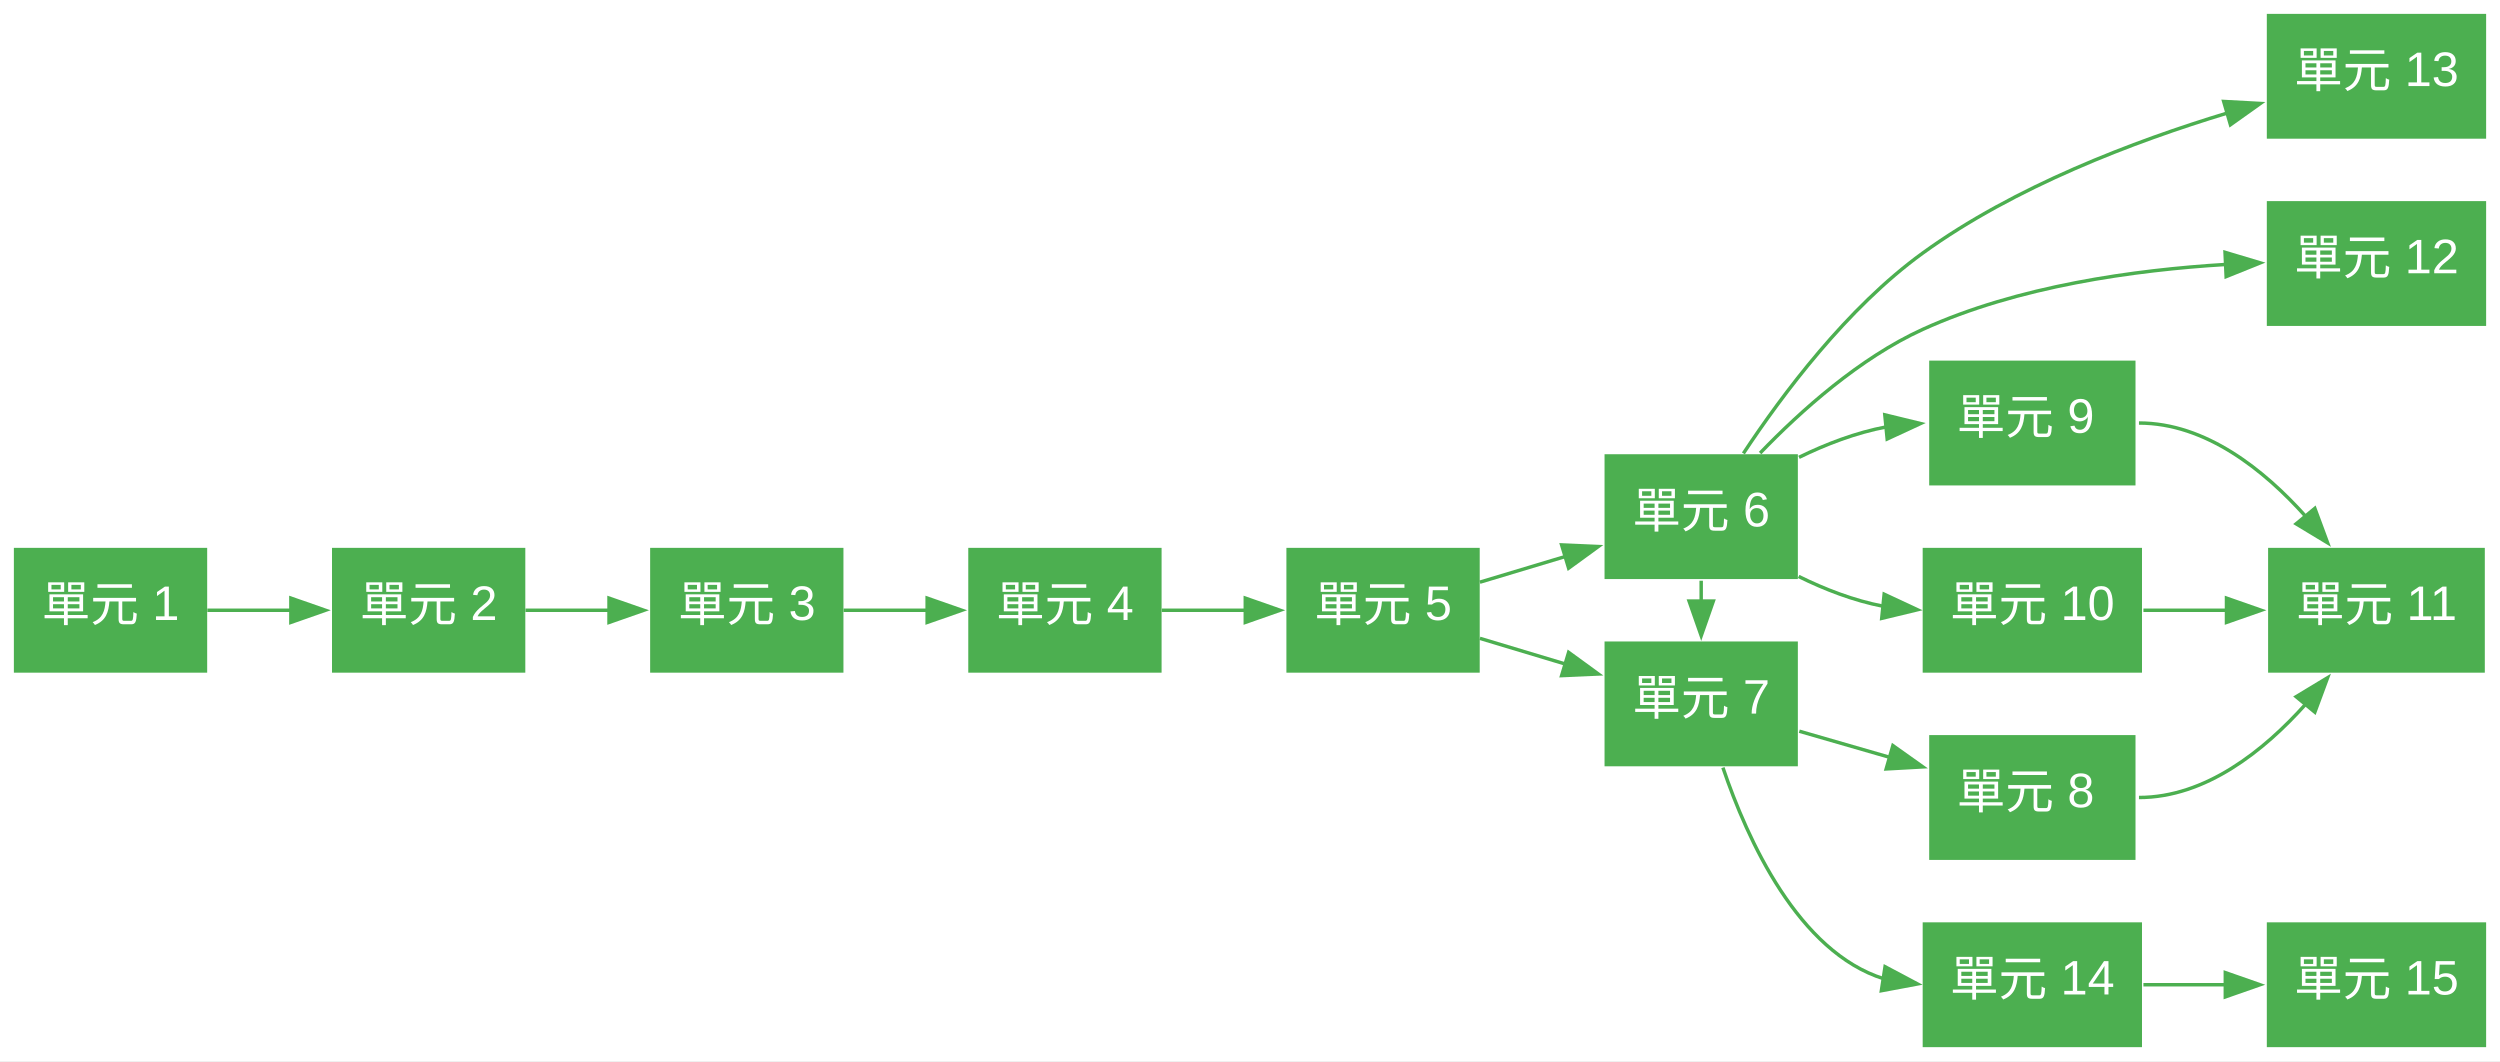
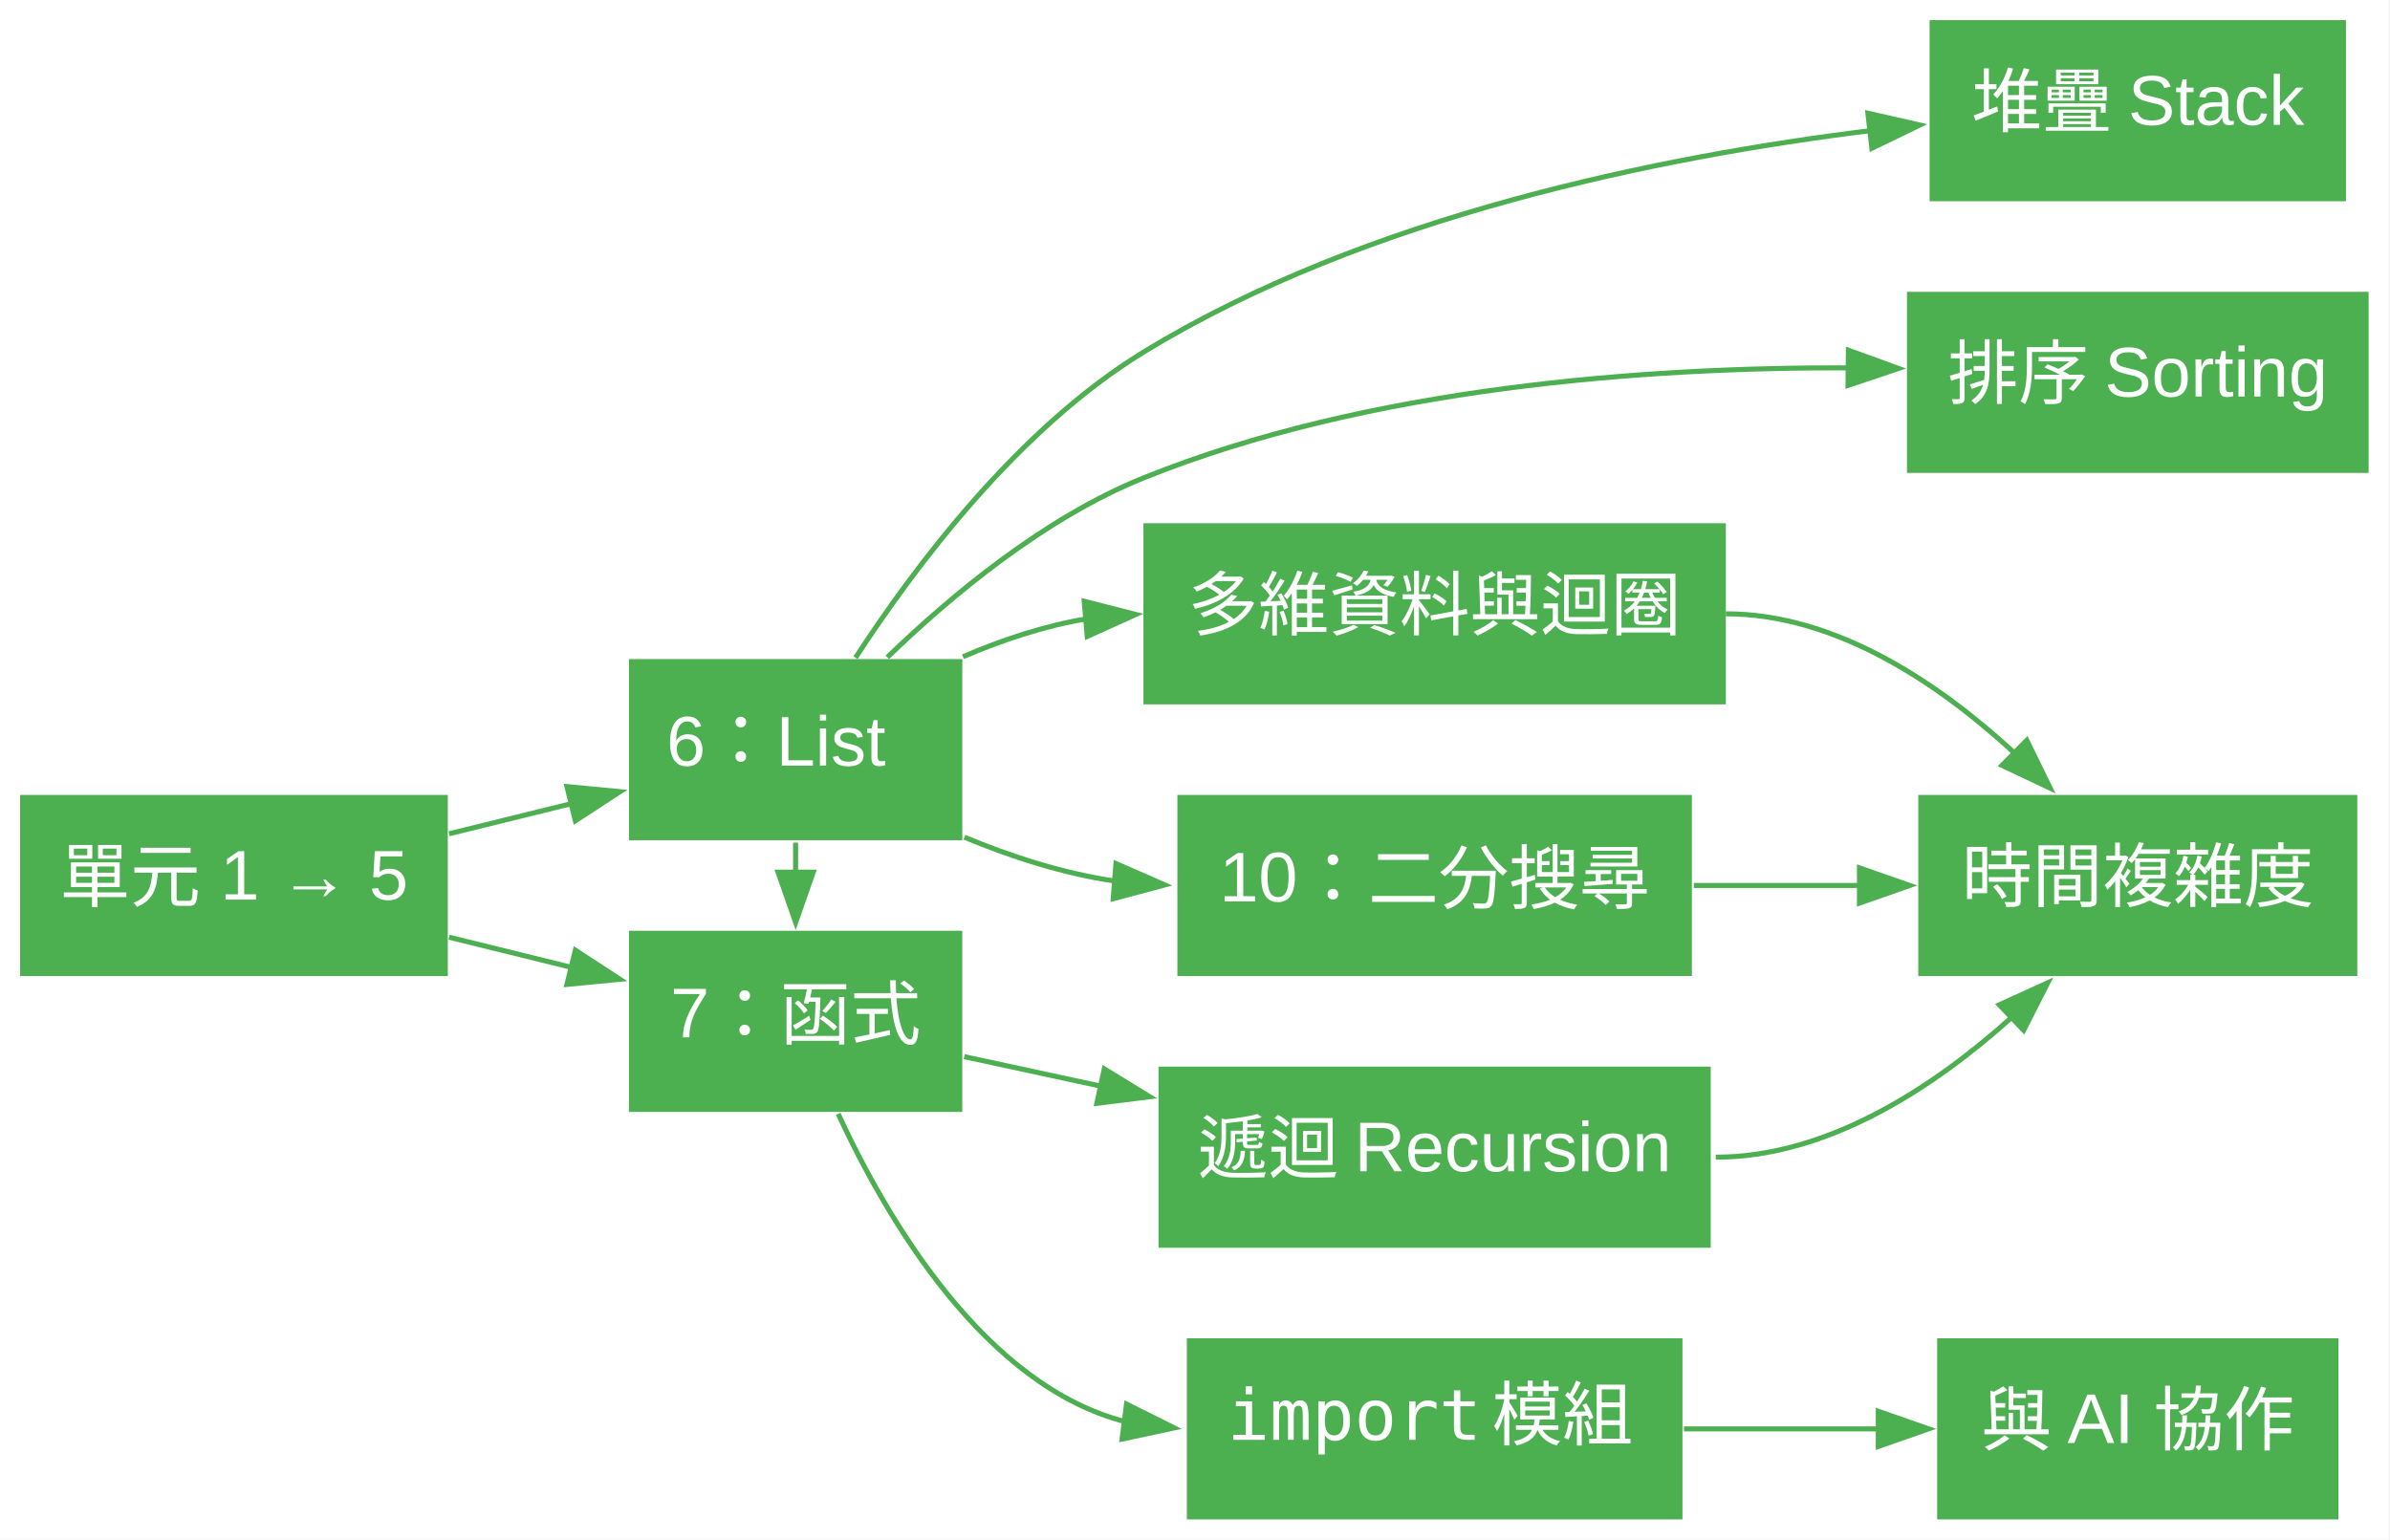
- <svg xmlns="http://www.w3.org/2000/svg" width="721pt" height="306pt" viewBox="0.00 0.00 721.00 306.00">
+ <svg xmlns="http://www.w3.org/2000/svg" width="475pt" height="306pt" viewBox="0.00 0.00 475.00 306.00">
  <g id="graph0" class="graph" transform="scale(1 1) rotate(0) translate(4 302)">
-     <polygon fill="white" stroke="none" points="-4,4 -4,-302 717,-302 717,4 -4,4" />
+     <polygon fill="white" stroke="none" points="-4,4 -4,-302 470.75,-302 470.75,4 -4,4" />
    <g id="node1" class="node">
-       <polygon fill="#4caf50" stroke="none" points="55.75,-144 0,-144 0,-108 55.75,-108 55.75,-144" />
-       <text xml:space="preserve" text-anchor="middle" x="27.88" y="-122.83" font-family="Arial" font-size="14.00" fill="white">單元 1</text>
+       <polygon fill="#4caf50" stroke="none" points="85,-144 0,-144 0,-108 85,-108 85,-144" />
+       <text xml:space="preserve" text-anchor="middle" x="42.5" y="-122.83" font-family="Arial" font-size="14.00" fill="white">單元 1 → 5</text>
    </g>
    <g id="node2" class="node">
-       <polygon fill="#4caf50" stroke="none" points="147.5,-144 91.75,-144 91.75,-108 147.5,-108 147.5,-144" />
-       <text xml:space="preserve" text-anchor="middle" x="119.62" y="-122.83" font-family="Arial" font-size="14.00" fill="white">單元 2</text>
+       <polygon fill="#4caf50" stroke="none" points="187.25,-171 121,-171 121,-135 187.25,-135 187.25,-171" />
+       <text xml:space="preserve" text-anchor="middle" x="154.12" y="-149.82" font-family="Arial" font-size="14.00" fill="white">6：List  </text>
    </g>
    <g id="edge1" class="edge">
-       <path fill="none" stroke="#4caf50" d="M55.8,-126C63.45,-126 71.94,-126 80.13,-126" />
-       <polygon fill="#4caf50" stroke="#4caf50" points="79.89,-129.5 89.89,-126 79.89,-122.5 79.89,-129.5" />
+       <path fill="none" stroke="#4caf50" d="M85.26,-136.28C93.24,-138.25 101.61,-140.31 109.64,-142.29" />
+       <polygon fill="#4caf50" stroke="#4caf50" points="108.67,-145.66 119.22,-144.65 110.35,-138.86 108.67,-145.66" />
    </g>
    <g id="node3" class="node">
-       <polygon fill="#4caf50" stroke="none" points="239.25,-144 183.5,-144 183.5,-108 239.25,-108 239.25,-144" />
-       <text xml:space="preserve" text-anchor="middle" x="211.38" y="-122.83" font-family="Arial" font-size="14.00" fill="white">單元 3</text>
+       <polygon fill="#4caf50" stroke="none" points="187.25,-117 121,-117 121,-81 187.25,-81 187.25,-117" />
+       <text xml:space="preserve" text-anchor="middle" x="154.12" y="-95.83" font-family="Arial" font-size="14.00" fill="white">7：函式</text>
    </g>
    <g id="edge2" class="edge">
-       <path fill="none" stroke="#4caf50" d="M147.55,-126C155.2,-126 163.69,-126 171.88,-126" />
-       <polygon fill="#4caf50" stroke="#4caf50" points="171.64,-129.5 181.64,-126 171.64,-122.5 171.64,-129.5" />
+       <path fill="none" stroke="#4caf50" d="M85.26,-115.72C93.24,-113.75 101.61,-111.69 109.64,-109.71" />
+       <polygon fill="#4caf50" stroke="#4caf50" points="110.35,-113.14 119.22,-107.35 108.67,-106.34 110.35,-113.14" />
+     </g>
+     <g id="edge3" class="edge">
+       <path fill="none" stroke="#4caf50" d="M154.12,-134.51C154.12,-132.52 154.12,-130.53 154.12,-128.54" />
+       <polygon fill="#4caf50" stroke="#4caf50" points="157.63,-128.65 154.13,-118.65 150.63,-128.65 157.63,-128.65" />
    </g>
    <g id="node4" class="node">
-       <polygon fill="#4caf50" stroke="none" points="331,-144 275.25,-144 275.25,-108 331,-108 331,-144" />
-       <text xml:space="preserve" text-anchor="middle" x="303.12" y="-122.83" font-family="Arial" font-size="14.00" fill="white">單元 4</text>
+       <polygon fill="#4caf50" stroke="none" points="339,-198 223.25,-198 223.25,-162 339,-162 339,-198" />
+       <text xml:space="preserve" text-anchor="middle" x="281.12" y="-176.82" font-family="Arial" font-size="14.00" fill="white">多維資料與迴圈</text>
    </g>
-     <g id="edge3" class="edge">
-       <path fill="none" stroke="#4caf50" d="M239.3,-126C246.95,-126 255.44,-126 263.63,-126" />
-       <polygon fill="#4caf50" stroke="#4caf50" points="263.39,-129.5 273.39,-126 263.39,-122.5 263.39,-129.5" />
+     <g id="edge4" class="edge">
+       <path fill="none" stroke="#4caf50" d="M187.38,-171.46C195.05,-174.76 203.49,-177.6 212.03,-179.02" />
+       <polygon fill="#4caf50" stroke="#4caf50" points="211.48,-182.49 221.74,-179.87 212.08,-175.51 211.48,-182.49" />
    </g>
    <g id="node5" class="node">
-       <polygon fill="#4caf50" stroke="none" points="422.75,-144 367,-144 367,-108 422.75,-108 422.75,-144" />
-       <text xml:space="preserve" text-anchor="middle" x="394.88" y="-122.83" font-family="Arial" font-size="14.00" fill="white">單元 5</text>
+       <polygon fill="#4caf50" stroke="none" points="332.25,-144 230,-144 230,-108 332.25,-108 332.25,-144" />
+       <text xml:space="preserve" text-anchor="middle" x="281.12" y="-122.83" font-family="Arial" font-size="14.00" fill="white">10：二分搜尋</text>
    </g>
-     <g id="edge4" class="edge">
-       <path fill="none" stroke="#4caf50" d="M331.05,-126C338.7,-126 347.19,-126 355.38,-126" />
-       <polygon fill="#4caf50" stroke="#4caf50" points="355.14,-129.5 365.14,-126 355.14,-122.5 355.14,-129.5" />
+     <g id="edge5" class="edge">
+       <path fill="none" stroke="#4caf50" d="M187.67,-135.6C196.89,-131.76 207.27,-128.38 217.71,-126.86" />
+       <polygon fill="#4caf50" stroke="#4caf50" points="217.79,-130.36 227.49,-126.11 217.25,-123.38 217.79,-130.36" />
+     </g>
+     <g id="node10" class="node">
+       <polygon fill="#4caf50" stroke="none" points="462.25,-298 379.5,-298 379.5,-262 462.25,-262 462.25,-298" />
+       <text xml:space="preserve" text-anchor="middle" x="420.88" y="-276.82" font-family="Arial" font-size="14.00" fill="white">堆疊 Stack</text>
+     </g>
+     <g id="edge12" class="edge">
+       <path fill="none" stroke="#4caf50" d="M166.03,-171.27C177.85,-189.46 198.38,-216.78 223.25,-232 267.49,-259.08 326.09,-270.89 367.78,-276.04" />
+       <polygon fill="#4caf50" stroke="#4caf50" points="367.23,-279.5 377.56,-277.15 368.02,-272.54 367.23,-279.5" />
+     </g>
+     <g id="node11" class="node">
+       <polygon fill="#4caf50" stroke="none" points="466.75,-244 375,-244 375,-208 466.75,-208 466.75,-244" />
+       <text xml:space="preserve" text-anchor="middle" x="420.88" y="-222.82" font-family="Arial" font-size="14.00" fill="white">排序 Sorting</text>
+     </g>
+     <g id="edge13" class="edge">
+       <path fill="none" stroke="#4caf50" d="M172.34,-171.35C185.12,-183.69 203.65,-199.1 223.25,-207 268.07,-225.07 323.13,-229.01 363.57,-228.89" />
+       <polygon fill="#4caf50" stroke="#4caf50" points="363.36,-232.39 373.32,-228.77 363.28,-225.39 363.36,-232.39" />
    </g>
    <g id="node6" class="node">
-       <polygon fill="#4caf50" stroke="none" points="514.5,-171 458.75,-171 458.75,-135 514.5,-135 514.5,-171" />
-       <text xml:space="preserve" text-anchor="middle" x="486.62" y="-149.82" font-family="Arial" font-size="14.00" fill="white">單元 6</text>
+       <polygon fill="#4caf50" stroke="none" points="336,-90 226.25,-90 226.25,-54 336,-54 336,-90" />
+       <text xml:space="preserve" text-anchor="middle" x="281.12" y="-68.83" font-family="Arial" font-size="14.00" fill="white">遞迴 Recursion</text>
    </g>
-     <g id="edge5" class="edge">
-       <path fill="none" stroke="#4caf50" d="M422.8,-134.1C430.54,-136.43 439.13,-139.01 447.41,-141.5" />
-       <polygon fill="#4caf50" stroke="#4caf50" points="446.37,-144.85 456.96,-144.38 448.39,-138.14 446.37,-144.85" />
+     <g id="edge6" class="edge">
+       <path fill="none" stroke="#4caf50" d="M187.64,-91.98C196.06,-90.16 205.44,-88.13 214.9,-86.09" />
+       <polygon fill="#4caf50" stroke="#4caf50" points="215.47,-89.55 224.51,-84.01 213.99,-82.7 215.47,-89.55" />
    </g>
    <g id="node7" class="node">
-       <polygon fill="#4caf50" stroke="none" points="514.5,-117 458.75,-117 458.75,-81 514.5,-81 514.5,-117" />
-       <text xml:space="preserve" text-anchor="middle" x="486.62" y="-95.83" font-family="Arial" font-size="14.00" fill="white">單元 7</text>
-     </g>
-     <g id="edge6" class="edge">
-       <path fill="none" stroke="#4caf50" d="M422.8,-117.9C430.54,-115.57 439.13,-112.99 447.41,-110.5" />
-       <polygon fill="#4caf50" stroke="#4caf50" points="448.39,-113.86 456.96,-107.62 446.37,-107.15 448.39,-113.86" />
+       <polygon fill="#4caf50" stroke="none" points="330.38,-36 231.88,-36 231.88,0 330.38,0 330.38,-36" />
+       <text xml:space="preserve" text-anchor="start" x="239.88" y="-15.82" font-family="monospace" font-size="14.00" fill="white">import</text>
+       <text xml:space="preserve" text-anchor="start" x="289.38" y="-15.82" font-family="Arial" font-size="14.00" fill="white"> 模組</text>
    </g>
    <g id="edge7" class="edge">
-       <path fill="none" stroke="#4caf50" d="M486.62,-134.51C486.62,-132.52 486.62,-130.53 486.62,-128.54" />
-       <polygon fill="#4caf50" stroke="#4caf50" points="490.13,-128.65 486.63,-118.65 483.13,-128.65 490.13,-128.65" />
+       <path fill="none" stroke="#4caf50" d="M162.58,-80.62C172.38,-59.43 191.7,-26.58 219.72,-19.41" />
+       <polygon fill="#4caf50" stroke="#4caf50" points="219.89,-22.92 229.37,-18.19 219.01,-15.97 219.89,-22.92" />
+     </g>
+     <g id="node9" class="node">
+       <polygon fill="#4caf50" stroke="none" points="464.5,-144 377.25,-144 377.25,-108 464.5,-108 464.5,-144" />
+       <text xml:space="preserve" text-anchor="middle" x="420.88" y="-122.83" font-family="Arial" font-size="14.00" fill="white">時間複雜度</text>
+     </g>
+     <g id="edge10" class="edge">
+       <path fill="none" stroke="#4caf50" d="M339,-180C361.02,-180 381.59,-165.99 396.47,-152.24" />
+       <polygon fill="#4caf50" stroke="#4caf50" points="398.81,-154.86 403.47,-145.34 393.89,-149.87 398.81,-154.86" />
+     </g>
+     <g id="edge11" class="edge">
+       <path fill="none" stroke="#4caf50" d="M332.64,-126C343.46,-126 354.94,-126 365.9,-126" />
+       <polygon fill="#4caf50" stroke="#4caf50" points="365.56,-129.5 375.56,-126 365.56,-122.5 365.56,-129.5" />
+     </g>
+     <g id="edge9" class="edge">
+       <path fill="none" stroke="#4caf50" d="M337,-72C359.39,-72 380.48,-86.01 395.78,-99.76" />
+       <polygon fill="#4caf50" stroke="#4caf50" points="393.35,-102.28 402.99,-106.67 398.19,-97.23 393.35,-102.28" />
    </g>
    <g id="node8" class="node">
-       <polygon fill="#4caf50" stroke="none" points="611.88,-198 552.38,-198 552.38,-162 611.88,-162 611.88,-198" />
-       <text xml:space="preserve" text-anchor="middle" x="582.12" y="-176.82" font-family="Arial" font-size="14.00" fill="white">單元 9 </text>
+       <polygon fill="#4caf50" stroke="none" points="460.75,-36 381,-36 381,0 460.75,0 460.75,-36" />
+       <text xml:space="preserve" text-anchor="middle" x="420.88" y="-14.82" font-family="Arial" font-size="14.00" fill="white">與 AI 協作</text>
    </g>
    <g id="edge8" class="edge">
-       <path fill="none" stroke="#4caf50" d="M514.83,-170.1C522.52,-173.87 531.22,-177.23 540.1,-178.9" />
-       <polygon fill="#4caf50" stroke="#4caf50" points="539.58,-182.36 549.87,-179.85 540.26,-175.4 539.58,-182.36" />
-     </g>
-     <g id="node9" class="node">
-       <polygon fill="#4caf50" stroke="none" points="613.75,-144 550.5,-144 550.5,-108 613.75,-108 613.75,-144" />
-       <text xml:space="preserve" text-anchor="middle" x="582.12" y="-122.83" font-family="Arial" font-size="14.00" fill="white">單元 10</text>
-     </g>
-     <g id="edge9" class="edge">
-       <path fill="none" stroke="#4caf50" d="M514.73,-135.75C522.19,-132.07 530.59,-128.79 539.18,-127.14" />
-       <polygon fill="#4caf50" stroke="#4caf50" points="539.39,-130.63 548.99,-126.15 538.69,-123.67 539.39,-130.63" />
-     </g>
-     <g id="node14" class="node">
-       <polygon fill="#4caf50" stroke="none" points="713,-298 649.75,-298 649.75,-262 713,-262 713,-298" />
-       <text xml:space="preserve" text-anchor="middle" x="681.38" y="-276.82" font-family="Arial" font-size="14.00" fill="white">單元 13</text>
-     </g>
-     <g id="edge16" class="edge">
-       <path fill="none" stroke="#4caf50" d="M498.79,-171.23C510.01,-188.22 528.73,-213.23 550.5,-229 576.93,-248.15 611.52,-261.27 638.36,-269.4" />
-       <polygon fill="#4caf50" stroke="#4caf50" points="637.31,-272.74 647.89,-272.16 639.26,-266.02 637.31,-272.74" />
-     </g>
-     <g id="node15" class="node">
-       <polygon fill="#4caf50" stroke="none" points="713,-244 649.75,-244 649.75,-208 713,-208 713,-244" />
-       <text xml:space="preserve" text-anchor="middle" x="681.38" y="-222.82" font-family="Arial" font-size="14.00" fill="white">單元 12</text>
-     </g>
-     <g id="edge17" class="edge">
-       <path fill="none" stroke="#4caf50" d="M503.61,-171.33C515.33,-183.5 532.3,-198.71 550.5,-207 577.92,-219.49 611.67,-224.15 637.89,-225.73" />
-       <polygon fill="#4caf50" stroke="#4caf50" points="637.7,-229.23 647.85,-226.19 638.02,-222.23 637.7,-229.23" />
-     </g>
-     <g id="node10" class="node">
-       <polygon fill="#4caf50" stroke="none" points="611.88,-90 552.38,-90 552.38,-54 611.88,-54 611.88,-90" />
-       <text xml:space="preserve" text-anchor="middle" x="582.12" y="-68.83" font-family="Arial" font-size="14.00" fill="white">單元 8 </text>
-     </g>
-     <g id="edge10" class="edge">
-       <path fill="none" stroke="#4caf50" d="M514.92,-91.12C523.11,-88.75 532.26,-86.11 541.09,-83.56" />
-       <polygon fill="#4caf50" stroke="#4caf50" points="541.91,-86.97 550.55,-80.83 539.97,-80.24 541.91,-86.97" />
-     </g>
-     <g id="node11" class="node">
-       <polygon fill="#4caf50" stroke="none" points="613.75,-36 550.5,-36 550.5,0 613.75,0 613.75,-36" />
-       <text xml:space="preserve" text-anchor="middle" x="582.12" y="-14.82" font-family="Arial" font-size="14.00" fill="white">單元 14</text>
-     </g>
-     <g id="edge11" class="edge">
-       <path fill="none" stroke="#4caf50" d="M492.89,-80.62C499.98,-59.71 514.65,-27.45 539.31,-19.71" />
-       <polygon fill="#4caf50" stroke="#4caf50" points="539.65,-23.2 549,-18.23 538.59,-16.28 539.65,-23.2" />
-     </g>
-     <g id="node13" class="node">
-       <polygon fill="#4caf50" stroke="none" points="712.62,-144 650.12,-144 650.12,-108 712.62,-108 712.62,-144" />
-       <text xml:space="preserve" text-anchor="middle" x="681.38" y="-122.83" font-family="Arial" font-size="14.00" fill="white">單元 11</text>
-     </g>
-     <g id="edge14" class="edge">
-       <path fill="none" stroke="#4caf50" d="M612.88,-180C632.08,-180 648.95,-166.51 661.02,-153.01" />
-       <polygon fill="#4caf50" stroke="#4caf50" points="663.6,-155.39 667.28,-145.45 658.21,-150.93 663.6,-155.39" />
-     </g>
-     <g id="edge15" class="edge">
-       <path fill="none" stroke="#4caf50" d="M614.16,-126C621.87,-126 630.26,-126 638.4,-126" />
-       <polygon fill="#4caf50" stroke="#4caf50" points="638.12,-129.5 648.12,-126 638.12,-122.5 638.12,-129.5" />
-     </g>
-     <g id="edge13" class="edge">
-       <path fill="none" stroke="#4caf50" d="M612.88,-72C632.08,-72 648.95,-85.49 661.02,-98.99" />
-       <polygon fill="#4caf50" stroke="#4caf50" points="658.21,-101.07 667.28,-106.55 663.6,-96.61 658.21,-101.07" />
-     </g>
-     <g id="node12" class="node">
-       <polygon fill="#4caf50" stroke="none" points="713,-36 649.75,-36 649.75,0 713,0 713,-36" />
-       <text xml:space="preserve" text-anchor="middle" x="681.38" y="-14.82" font-family="Arial" font-size="14.00" fill="white">單元 15</text>
-     </g>
-     <g id="edge12" class="edge">
-       <path fill="none" stroke="#4caf50" d="M614.16,-18C621.71,-18 629.9,-18 637.88,-18" />
-       <polygon fill="#4caf50" stroke="#4caf50" points="637.78,-21.5 647.78,-18 637.78,-14.5 637.78,-21.5" />
+       <path fill="none" stroke="#4caf50" d="M330.69,-18C343.26,-18 356.83,-18 369.49,-18" />
+       <polygon fill="#4caf50" stroke="#4caf50" points="369.3,-21.5 379.3,-18 369.3,-14.5 369.3,-21.5" />
    </g>
  </g>
</svg>
